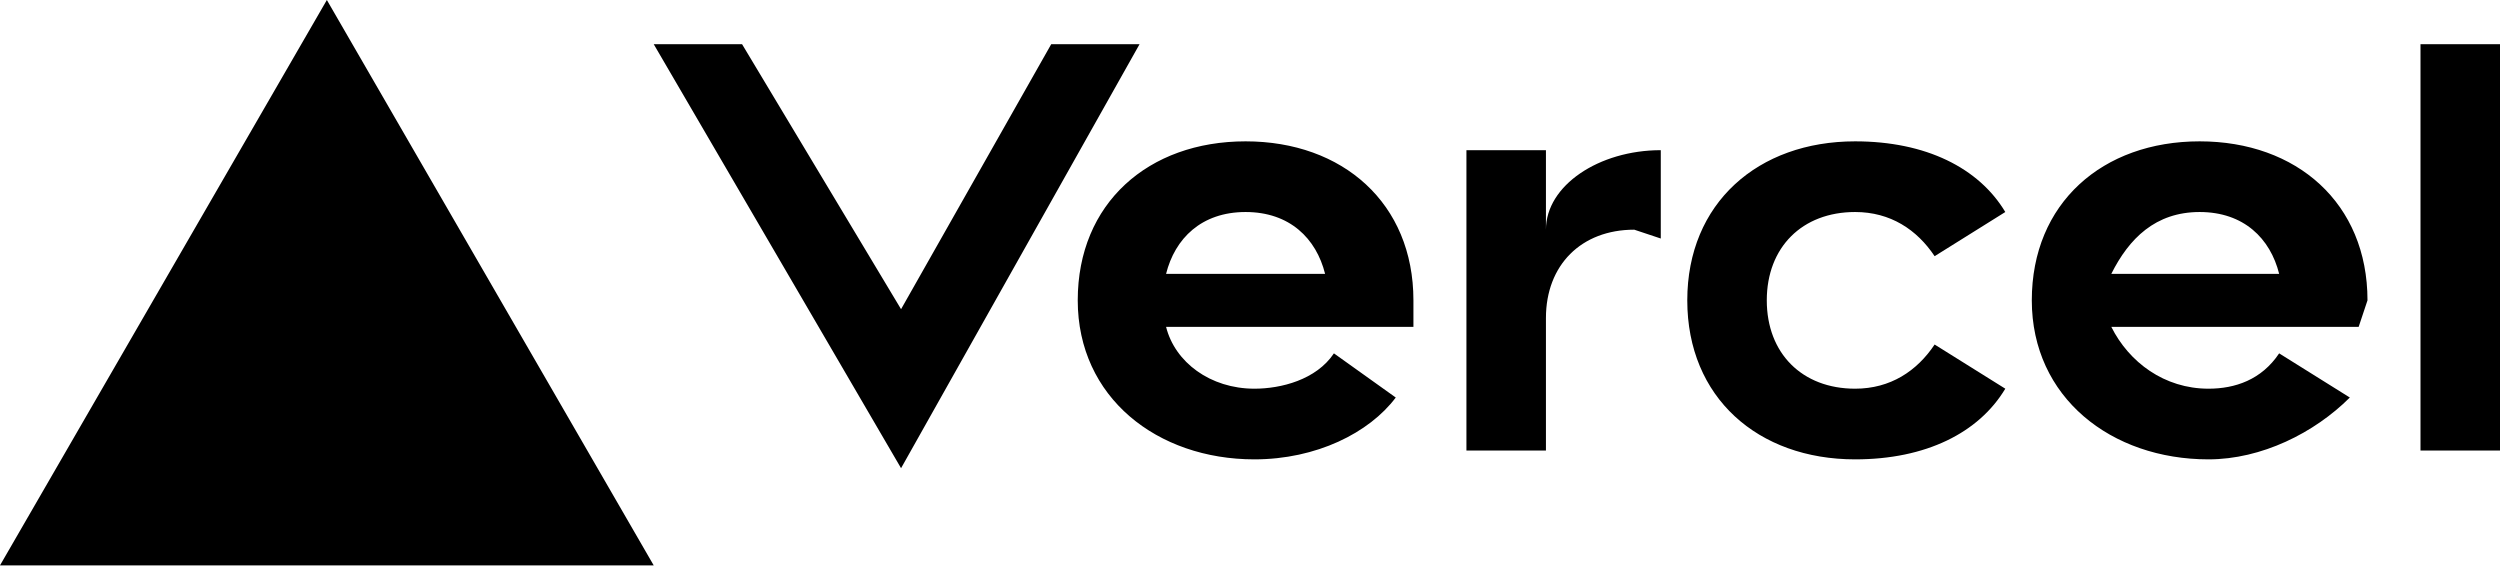
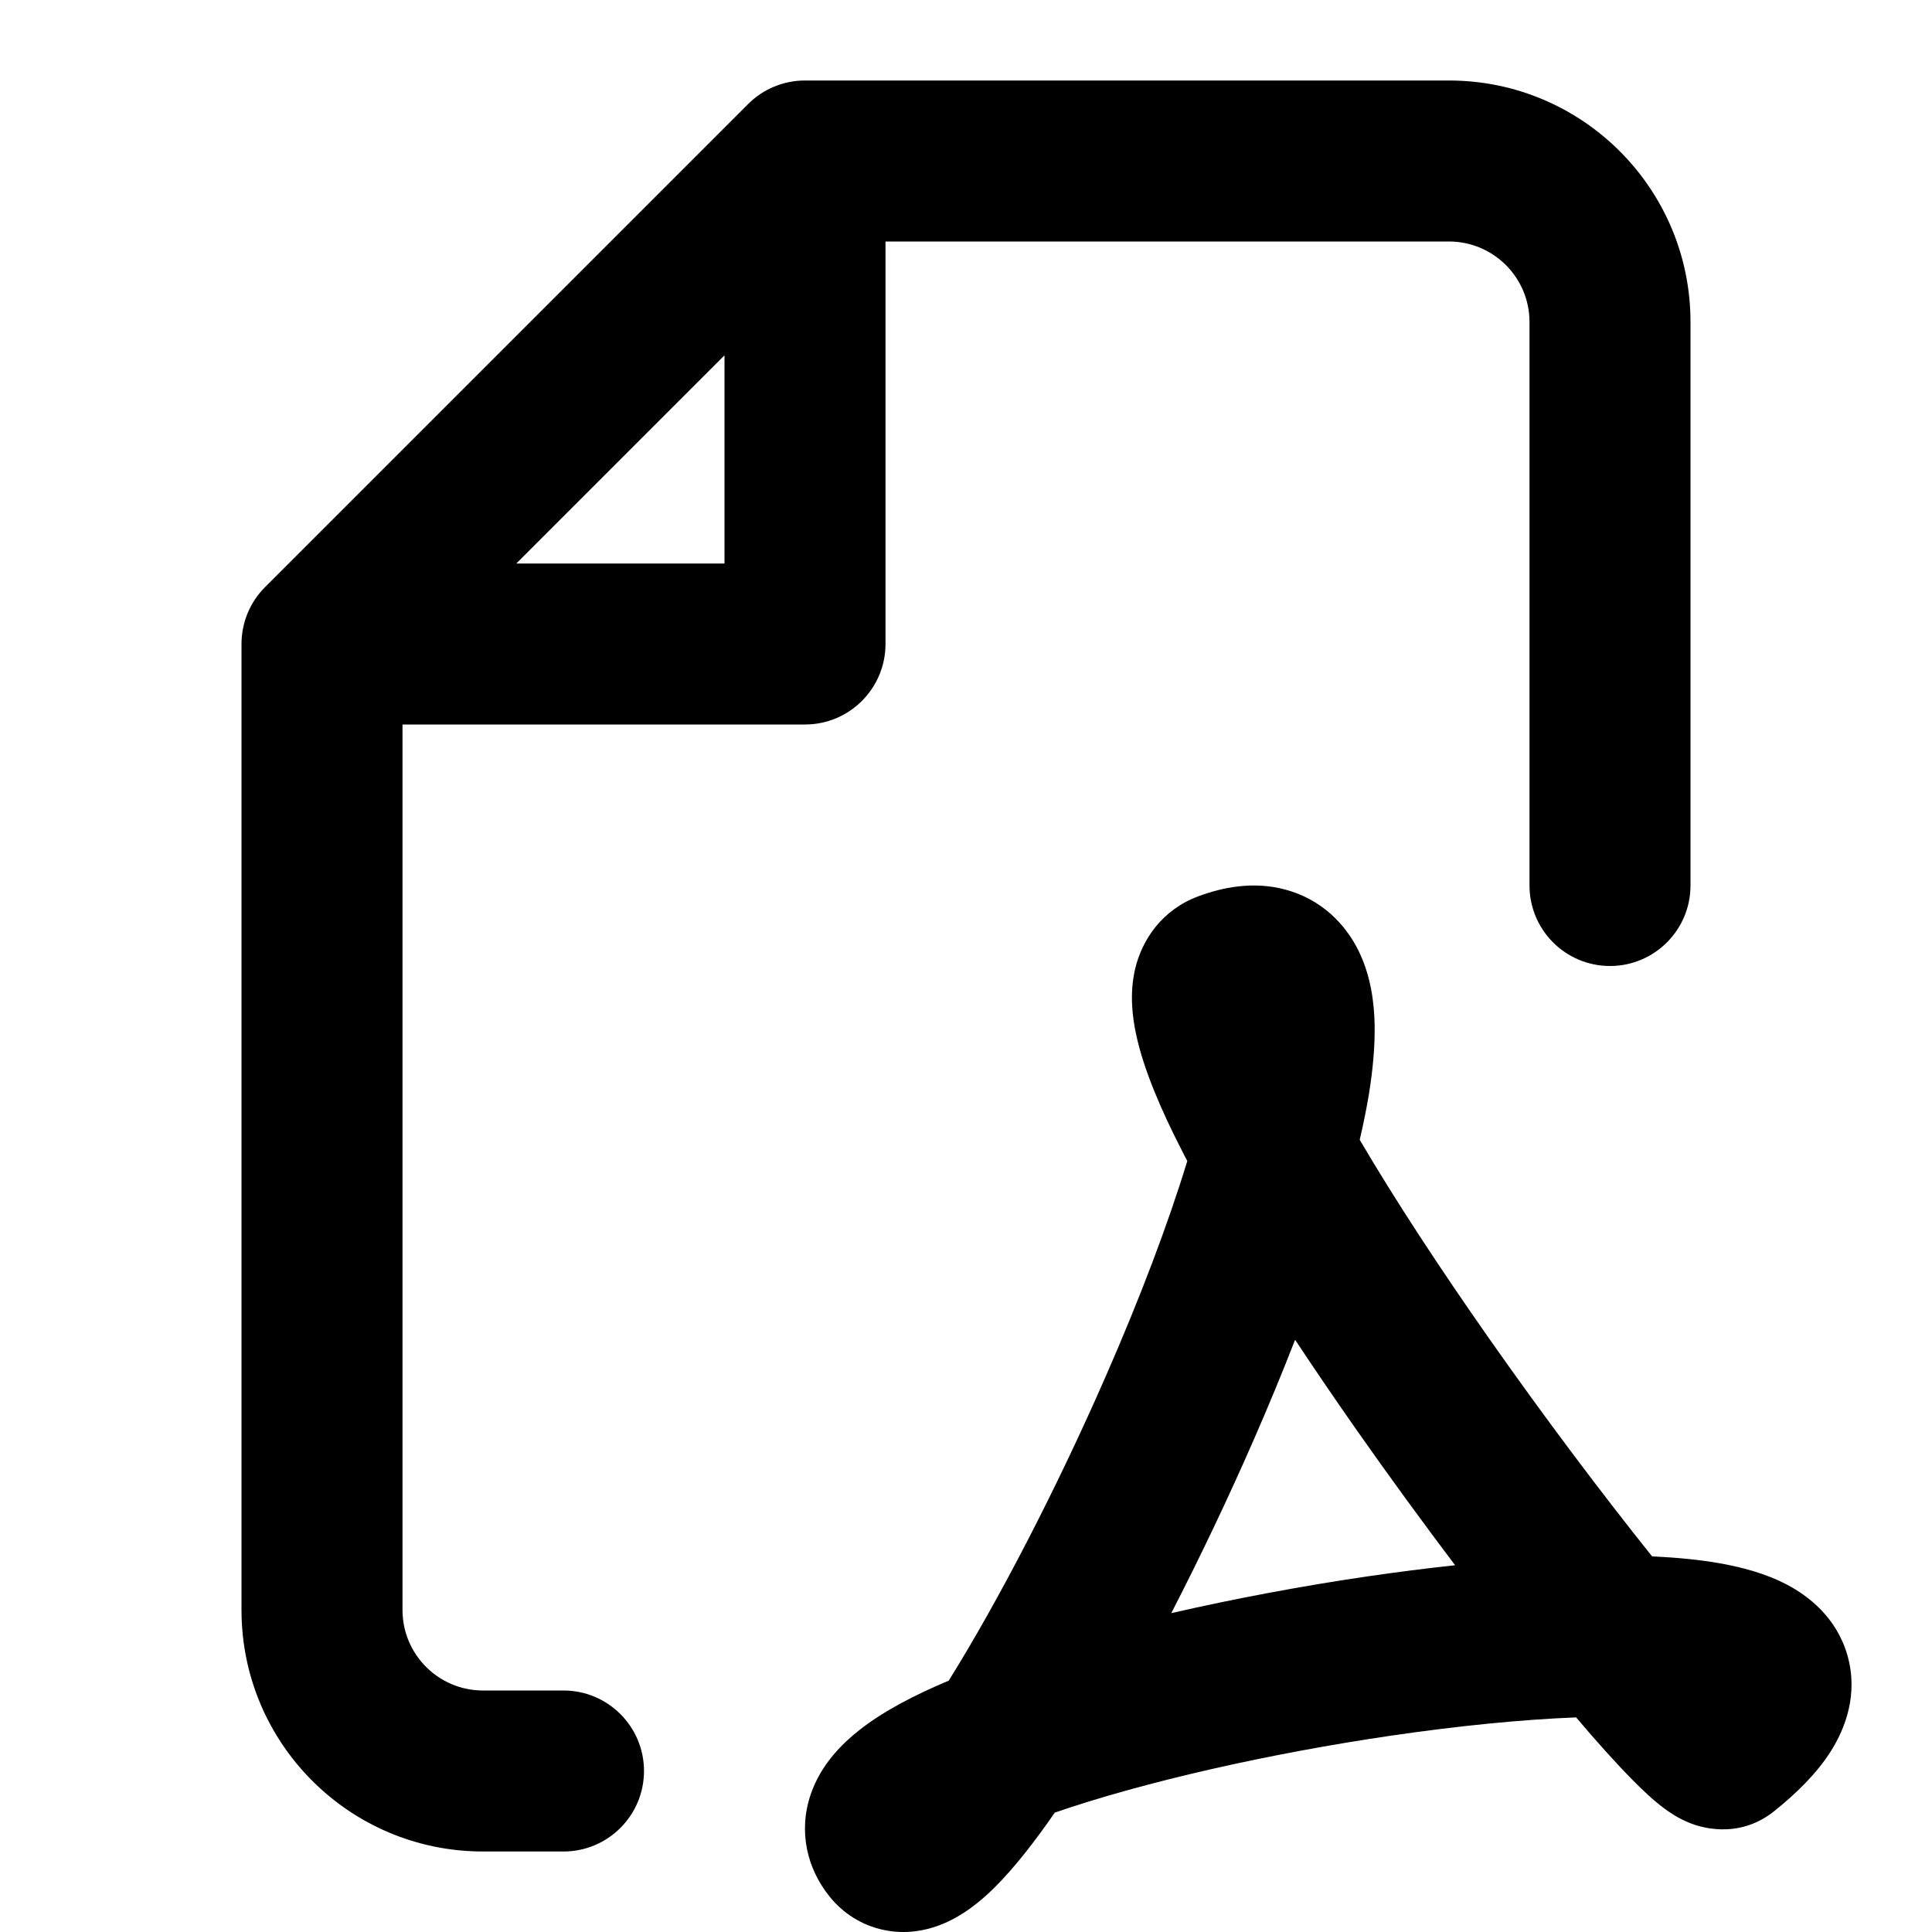
- <svg xmlns="http://www.w3.org/2000/svg" fill="none" viewBox="0 0 283 64">
-   <path fill="black" d="M141 16c-11 0-19 7-19 18s9 18 20 18c7 0 13-3 16-7l-7-5c-2 3-6 4-9 4-5 0-9-3-10-7h28v-3c0-11-8-18-19-18zm-9 15c1-4 4-7 9-7s8 3 9 7h-18zm117-15c-11 0-19 7-19 18s9 18 20 18c6 0 12-3 16-7l-8-5c-2 3-5 4-8 4-5 0-9-3-11-7h28l1-3c0-11-8-18-19-18zm-10 15c2-4 5-7 10-7s8 3 9 7h-19zm-39 3c0 6 4 10 10 10 4 0 7-2 9-5l8 5c-3 5-9 8-17 8-11 0-19-7-19-18s8-18 19-18c8 0 14 3 17 8l-8 5c-2-3-5-5-9-5-6 0-10 4-10 10zm83-29v46h-9V5h9zM37 0l37 64H0L37 0zm92 5-27 48L74 5h10l18 30 17-30h10zm59 12v10l-3-1c-6 0-10 4-10 10v15h-9V17h9v9c0-5 6-9 13-9z" />
+ <svg xmlns="http://www.w3.org/2000/svg" width="800px" height="800px" viewBox="0 0 24 24" fill="none">
+   <path fill-rule="evenodd" clip-rule="evenodd" d="M10 1C9.735 1 9.48 1.105 9.293 1.293L3.293 7.293C3.105 7.48 3 7.735 3 8V20C3 21.657 4.343 23 6 23H7C7.552 23 8 22.552 8 22C8 21.448 7.552 21 7 21H6C5.448 21 5 20.552 5 20V9H10C10.552 9 11 8.552 11 8V3H18C18.552 3 19 3.448 19 4V11C19 11.552 19.448 12 20 12C20.552 12 21 11.552 21 11V4C21 2.343 19.657 1 18 1H10ZM9 7H6.414L9 4.414V7ZM10.308 23.563C10.466 23.758 10.695 23.917 10.985 23.976C11.256 24.032 11.492 23.981 11.656 23.921C11.958 23.811 12.196 23.604 12.351 23.451C12.594 23.21 12.849 22.885 13.103 22.517C14.212 22.134 15.771 21.782 17.287 21.56C18.13 21.437 18.916 21.36 19.579 21.334C19.841 21.643 20.08 21.909 20.279 22.11C20.403 22.236 20.541 22.367 20.677 22.467C20.738 22.512 20.852 22.592 20.999 22.649C21.076 22.679 21.578 22.871 22.042 22.497C22.316 22.277 22.569 22.03 22.744 21.753C22.921 21.473 23.088 21.047 22.949 20.562C22.813 20.088 22.459 19.822 22.198 19.685C21.932 19.545 21.633 19.467 21.359 19.419C21.11 19.375 20.829 19.348 20.523 19.334C19.904 18.561 19.18 17.6 18.493 16.62C17.89 15.76 17.328 14.904 16.891 14.159C16.936 13.966 16.973 13.782 17.003 13.606C17.052 13.305 17.082 13.004 17.076 12.721C17.07 12.45 17.028 12.123 16.88 11.818C16.715 11.479 16.416 11.172 15.968 11.051C15.566 10.943 15.183 11.024 14.889 11.133C14.436 11.3 14.187 11.673 14.101 12.036C14.029 12.344 14.068 12.641 14.114 12.853C14.208 13.291 14.427 13.796 14.68 14.289C14.702 14.333 14.725 14.378 14.749 14.422C14.51 15.207 14.158 16.133 13.739 17.09C13.126 18.493 12.405 19.884 11.785 20.878C11.362 21.055 10.971 21.258 10.675 21.492C10.473 21.651 10.202 21.909 10.072 22.287C9.913 22.751 10.026 23.215 10.308 23.563ZM11.876 23.095C11.876 23.095 11.877 23.092 11.882 23.088C11.878 23.092 11.876 23.095 11.876 23.095ZM16.997 19.581C16.183 19.7 15.345 19.857 14.55 20.039C14.904 19.352 15.253 18.62 15.572 17.891C15.753 17.477 15.927 17.058 16.088 16.643C16.336 17.017 16.594 17.396 16.855 17.768C17.258 18.342 17.673 18.911 18.076 19.444C17.719 19.482 17.357 19.529 16.997 19.581ZM16.061 12.384C16.061 12.383 16.061 12.382 16.061 12.382C16.061 12.382 16.061 12.384 16.061 12.387C16.061 12.386 16.061 12.385 16.061 12.384Z" fill="#000000" />
</svg>
